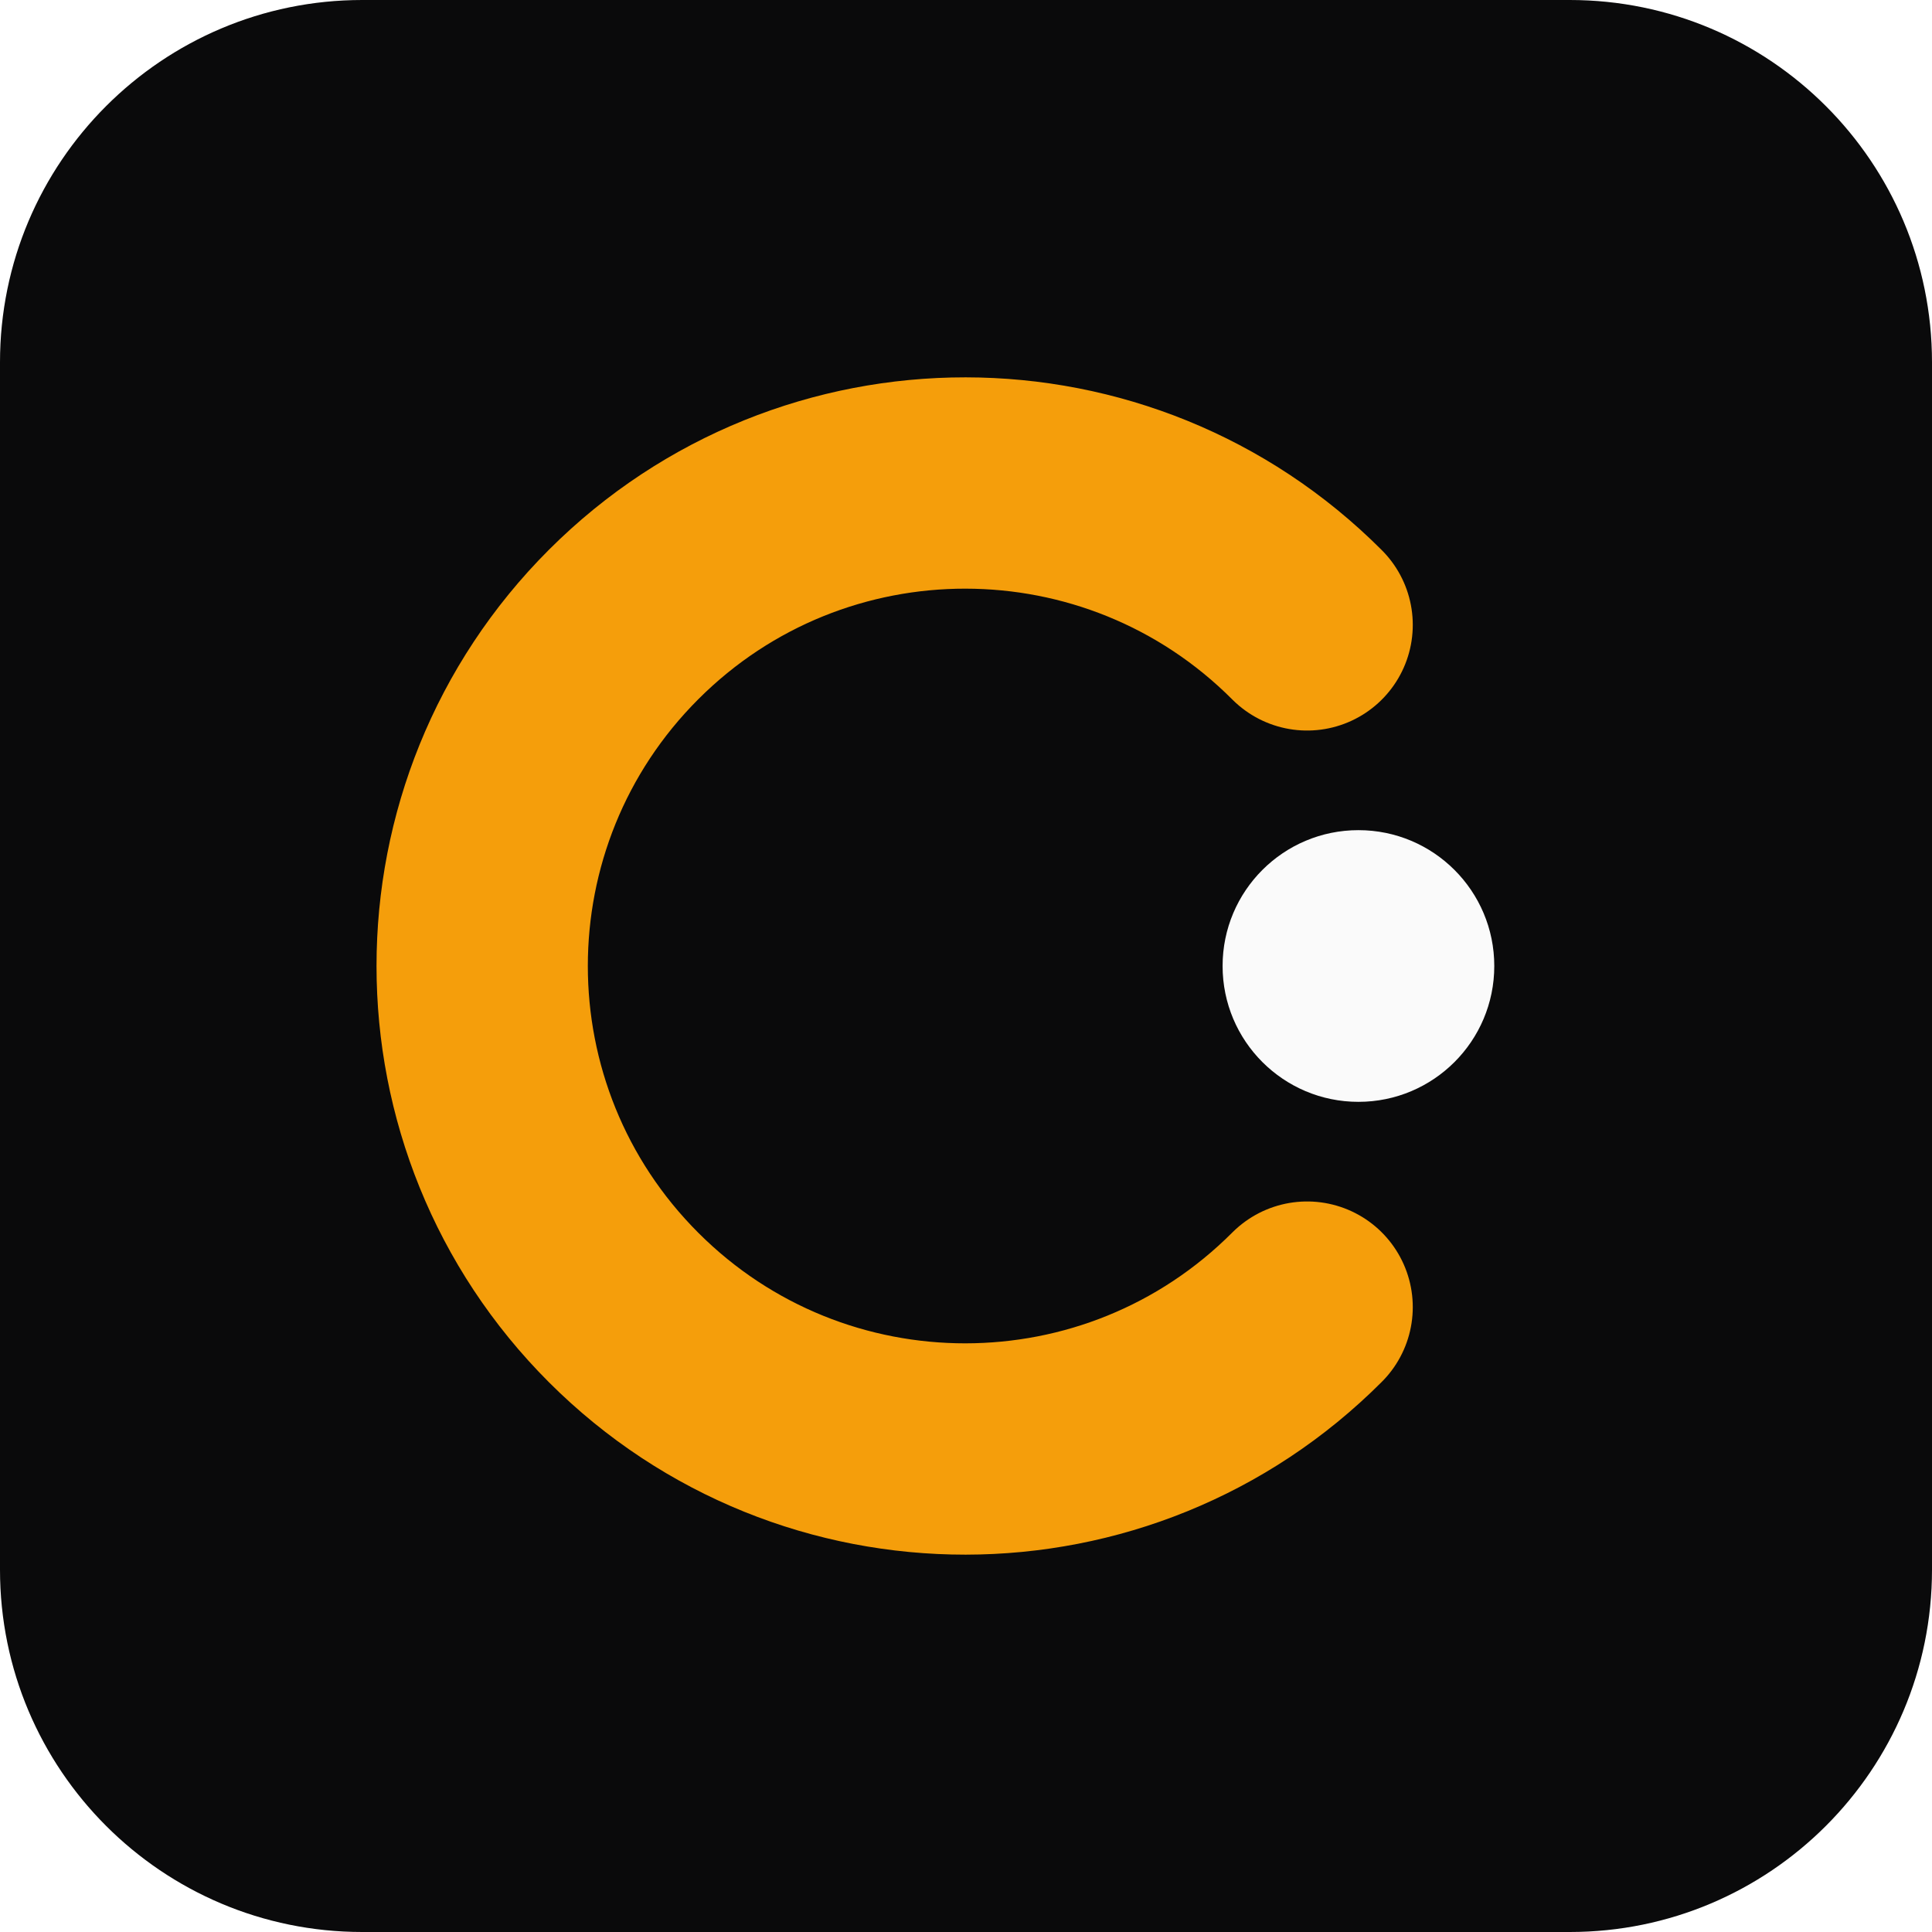
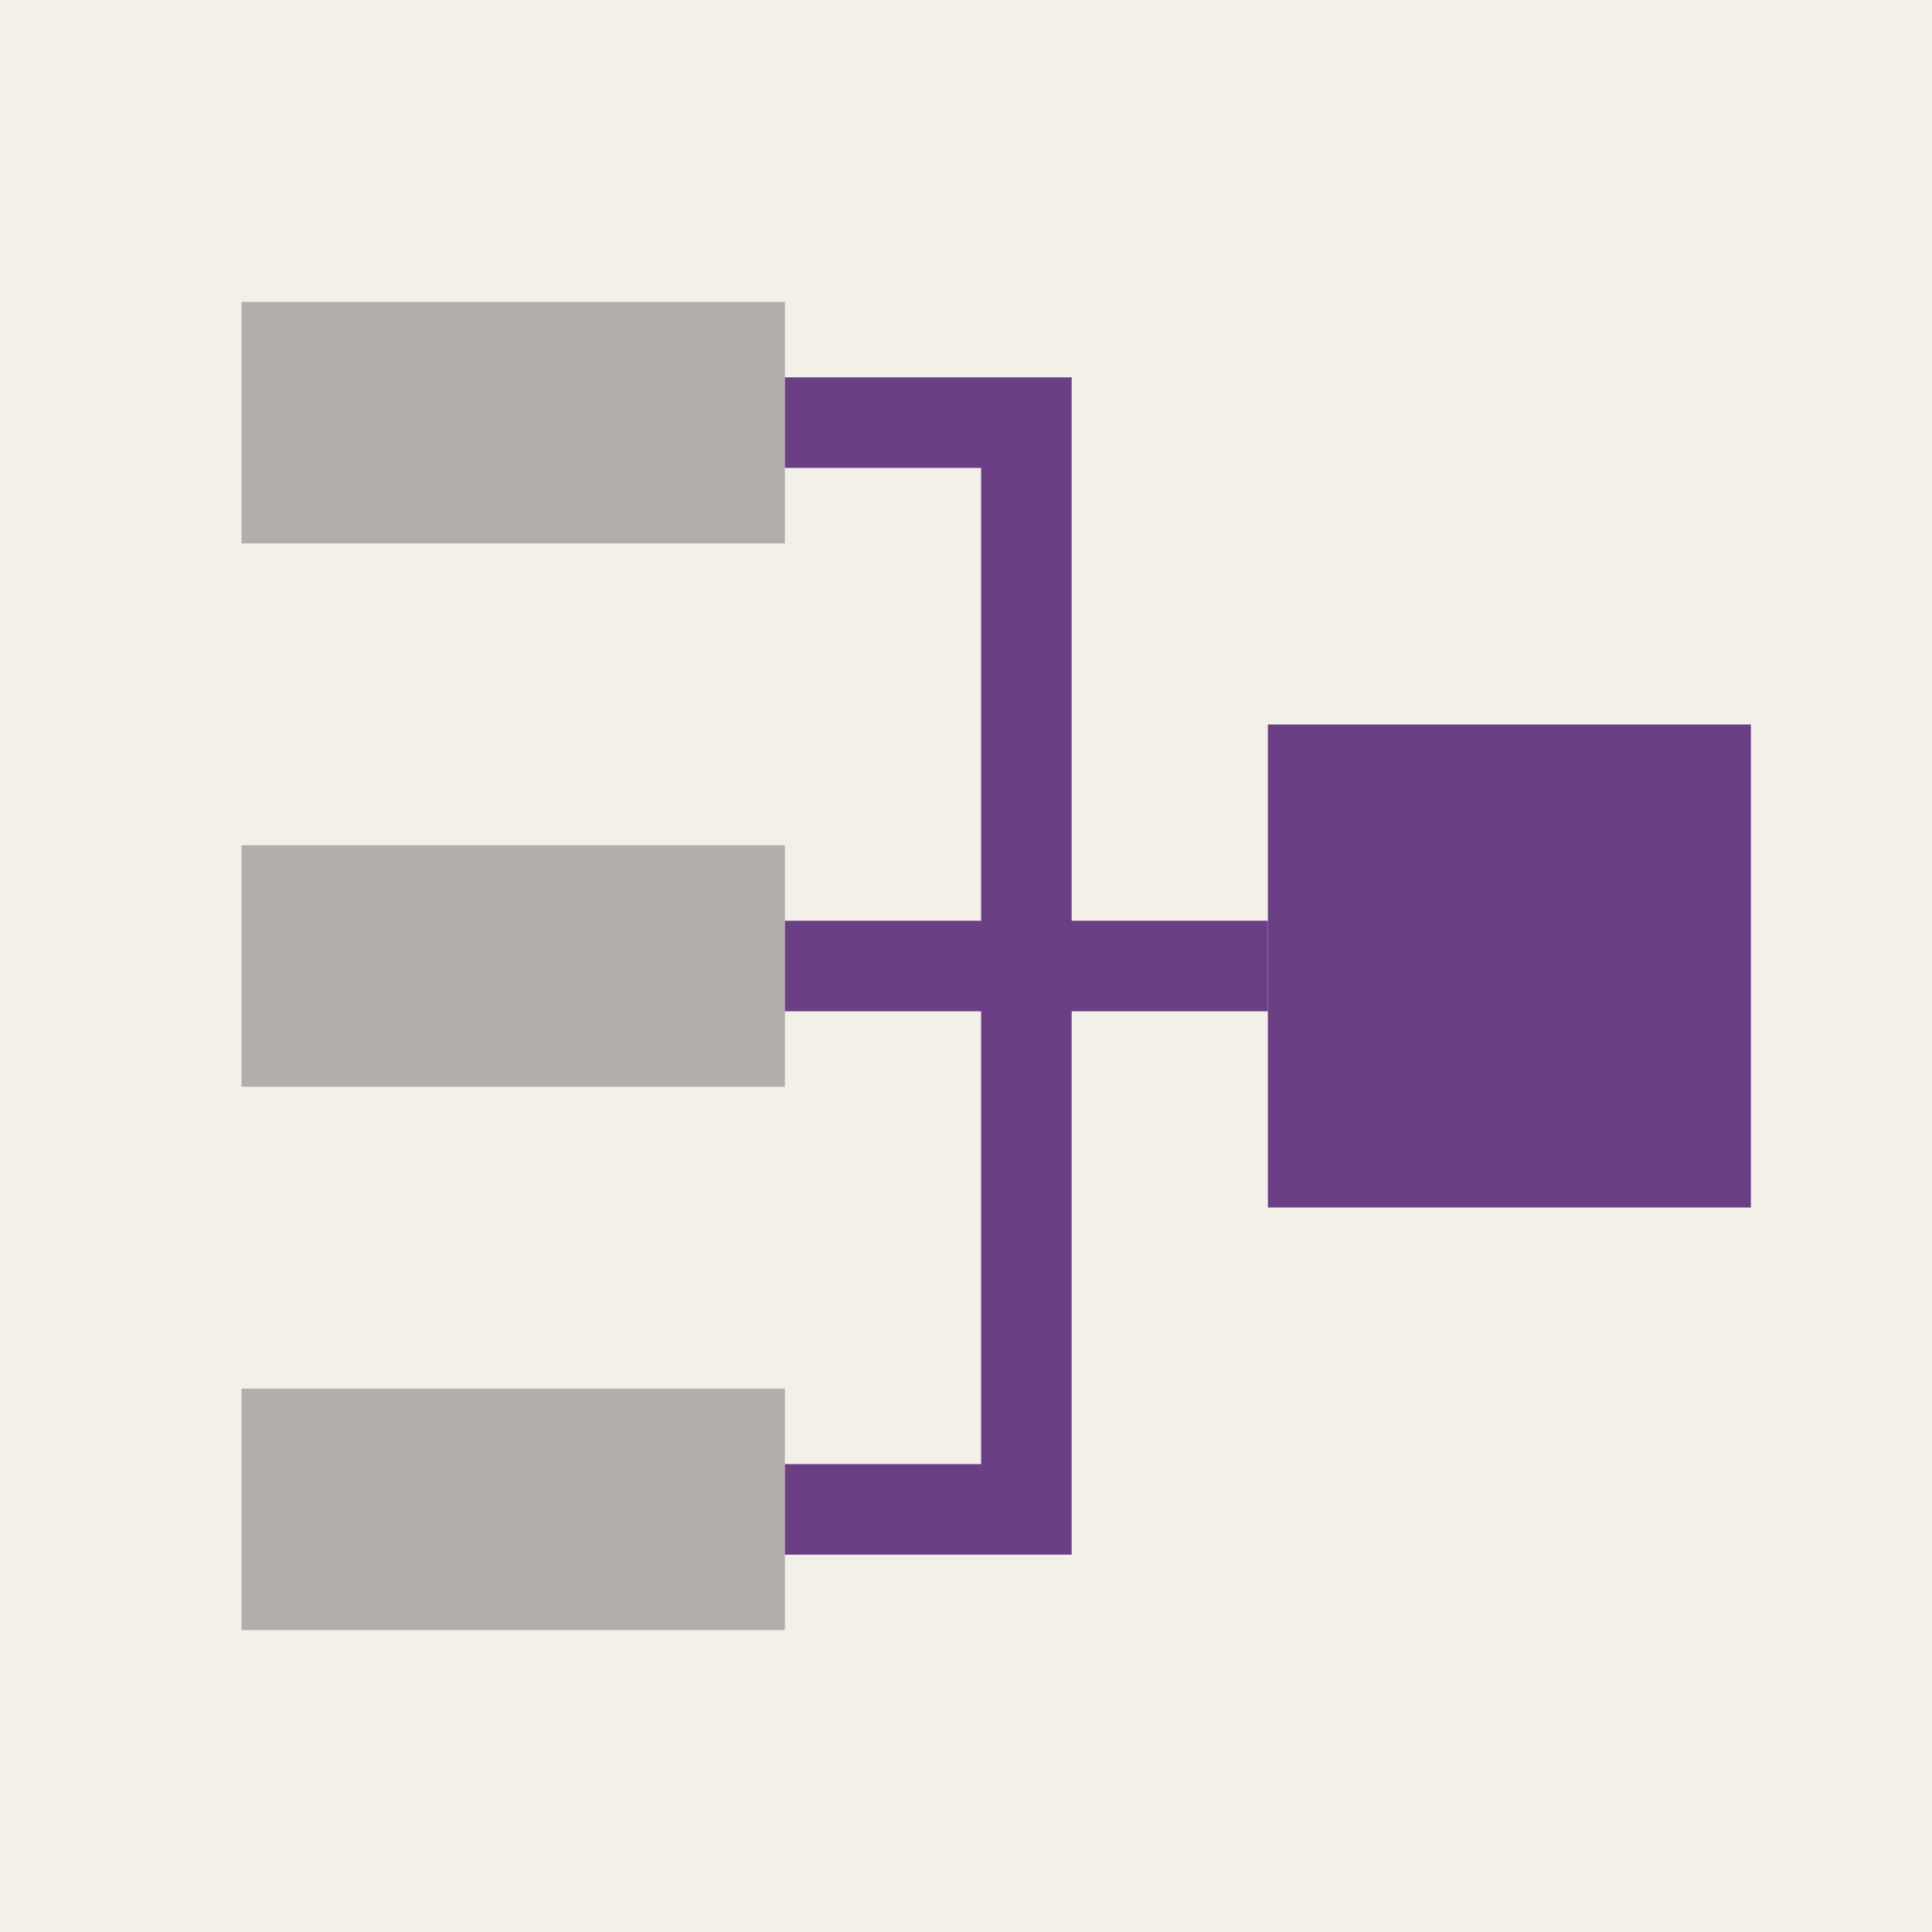
<svg xmlns="http://www.w3.org/2000/svg" viewBox="0 0 64 64">
-   <rect width="64" height="64" rx="12" fill="#0a0a0b" />
-   <path d="M43.3 20.7A16 16 0 1 0 43.3 43.3" fill="none" stroke="#f59e0b" stroke-width="7" stroke-linecap="round" />
-   <circle cx="45" cy="32" r="4.5" fill="#fafafa" />
+   <rect width="64" height="64" fill="#f3f0e8" />
+   <rect x="8" y="10" width="18" height="8" fill="#16181a" opacity=".3" />
+   <rect x="8" y="28" width="18" height="8" fill="#16181a" opacity=".3" />
+   <rect x="8" y="46" width="18" height="8" fill="#16181a" opacity=".3" />
+   <path d="M26 14h8v36h-8M26 32h16" fill="none" stroke="#6b3f86" stroke-width="3" />
+   <rect x="42" y="24" width="16" height="16" fill="#6b3f86" />
</svg>
